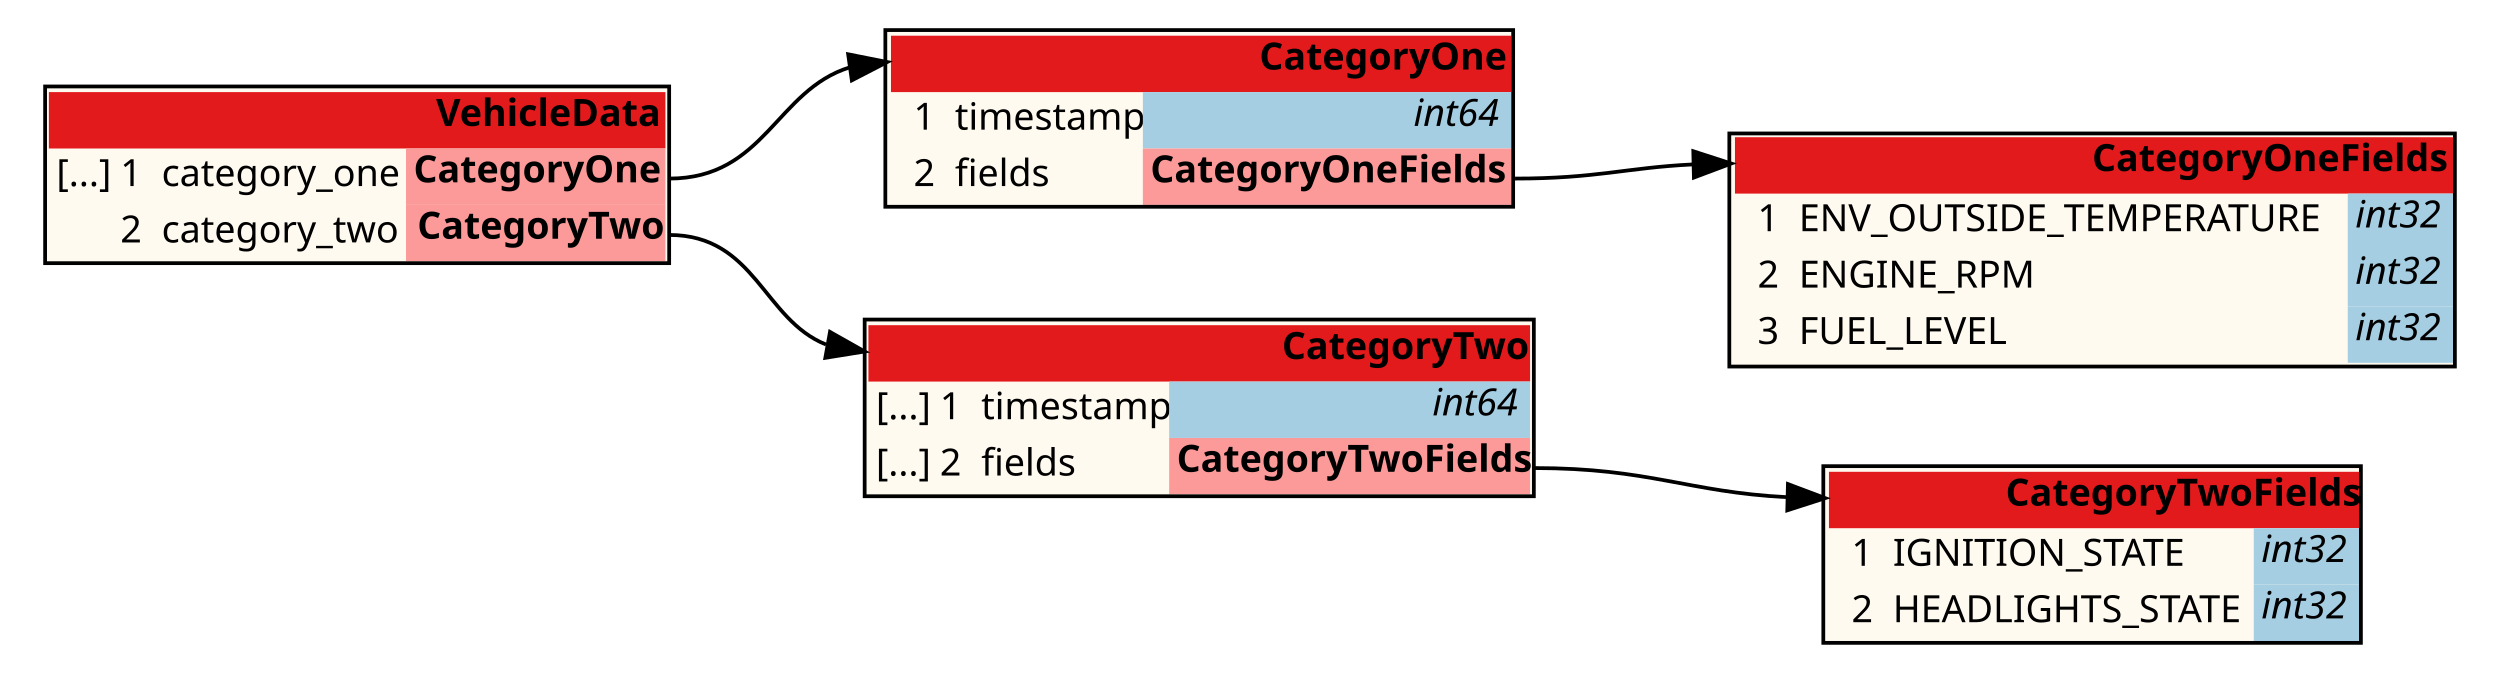
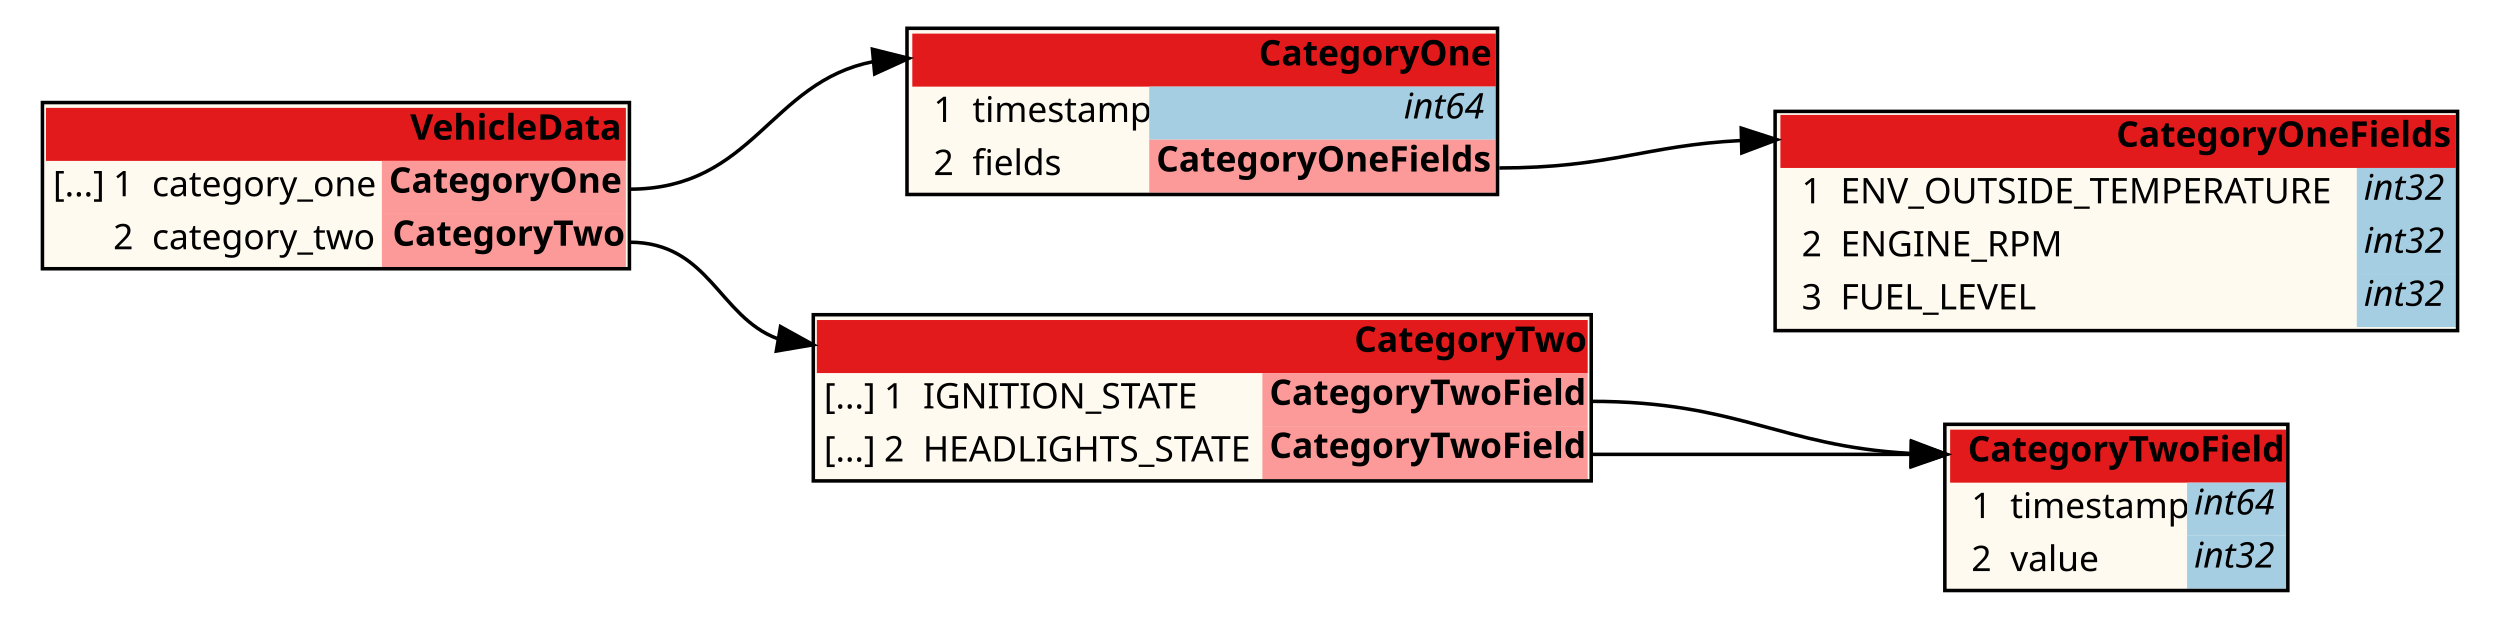
- <svg xmlns="http://www.w3.org/2000/svg" xmlns:xlink="http://www.w3.org/1999/xlink" width="665pt" height="179pt" viewBox="0.00 0.00 665.00 179.00">
-   <g id="graph0" class="graph" transform="scale(1 1) rotate(0) translate(4 175)">
+ <svg xmlns="http://www.w3.org/2000/svg" xmlns:xlink="http://www.w3.org/1999/xlink" width="707pt" height="175pt" viewBox="0.00 0.00 707.00 175.00">
+   <g id="graph0" class="graph" transform="scale(1 1) rotate(0) translate(4 171)">
    <g id="node1" class="node">
      <g id="a_node1">
-         <a xlink:title=".VehicleData">
-           <polygon fill="#fffaf0" stroke="transparent" points="8,-105 8,-152 174,-152 174,-105 8,-105" />
-           <polygon fill="#e31a1c" stroke="transparent" points="9,-135.5 9,-150.5 173,-150.5 173,-135.5 9,-135.5" />
-           <text text-anchor="start" x="112" y="-141.5" font-family="Ubuntu" font-weight="bold" font-size="10.00">VehicleData</text>
-           <text text-anchor="start" x="11" y="-125.5" font-family="Ubuntu" font-size="10.00">[...]</text>
-           <text text-anchor="start" x="28" y="-125.5" font-family="Ubuntu" font-size="10.00">1</text>
-           <text text-anchor="start" x="39" y="-125.5" font-family="Ubuntu" font-size="10.00">category_one</text>
-           <polygon fill="#fb9a99" stroke="transparent" points="104,-120.5 104,-135.5 173,-135.5 173,-120.5 104,-120.5" />
-           <text text-anchor="start" x="106" y="-126.5" font-family="Ubuntu" font-weight="bold" font-size="10.00">CategoryOne</text>
-           <text text-anchor="start" x="28" y="-110.5" font-family="Ubuntu" font-size="10.00">2</text>
-           <text text-anchor="start" x="39" y="-110.5" font-family="Ubuntu" font-size="10.00">category_two</text>
-           <polygon fill="#fb9a99" stroke="transparent" points="104,-105.5 104,-120.5 173,-120.5 173,-105.5 104,-105.5" />
-           <text text-anchor="start" x="107" y="-111.5" font-family="Ubuntu" font-weight="bold" font-size="10.00">CategoryTwo</text>
-           <polygon fill="none" stroke="black" points="8,-105 8,-152 174,-152 174,-105 8,-105" />
+         <a xlink:title=".VehicleData.CategoryTwoField">
+           <polygon fill="#fffaf0" stroke="transparent" points="546,-4 546,-51 643,-51 643,-4 546,-4" />
+           <polygon fill="#e31a1c" stroke="transparent" points="547.5,-34.5 547.5,-49.5 642.5,-49.5 642.5,-34.5 547.5,-34.5" />
+           <text text-anchor="start" x="552.5" y="-40.5" font-family="Ubuntu" font-weight="bold" font-size="10.00">CategoryTwoField</text>
+           <text text-anchor="start" x="553.5" y="-24.5" font-family="Ubuntu" font-size="10.00">1</text>
+           <text text-anchor="start" x="564.5" y="-24.5" font-family="Ubuntu" font-size="10.00">timestamp</text>
+           <polygon fill="#a6cee3" stroke="transparent" points="614.5,-19.5 614.5,-34.5 642.5,-34.5 642.5,-19.5 614.5,-19.5" />
+           <text text-anchor="start" x="616.5" y="-25.5" font-family="Ubuntu" font-style="italic" font-size="10.00">int64</text>
+           <text text-anchor="start" x="553.5" y="-9.5" font-family="Ubuntu" font-size="10.00">2</text>
+           <text text-anchor="start" x="564.5" y="-9.5" font-family="Ubuntu" font-size="10.00">value</text>
+           <polygon fill="#a6cee3" stroke="transparent" points="614.5,-4.5 614.5,-19.5 642.5,-19.5 642.5,-4.5 614.5,-4.5" />
+           <text text-anchor="start" x="616.5" y="-10.5" font-family="Ubuntu" font-style="italic" font-size="10.00">int32</text>
+           <polygon fill="none" stroke="black" points="546,-4 546,-51 643,-51 643,-4 546,-4" />
        </a>
      </g>
    </g>
    <g id="node2" class="node">
      <g id="a_node2">
-         <a xlink:title=".VehicleData.CategoryOne">
-           <polygon fill="#fffaf0" stroke="transparent" points="231.5,-120 231.5,-167 398.5,-167 398.5,-120 231.5,-120" />
-           <polygon fill="#e31a1c" stroke="transparent" points="233,-150.5 233,-165.5 398,-165.5 398,-150.5 233,-150.5" />
-           <text text-anchor="start" x="331" y="-156.5" font-family="Ubuntu" font-weight="bold" font-size="10.00">CategoryOne</text>
-           <text text-anchor="start" x="239" y="-140.5" font-family="Ubuntu" font-size="10.00">1</text>
-           <text text-anchor="start" x="250" y="-140.5" font-family="Ubuntu" font-size="10.00">timestamp</text>
-           <polygon fill="#a6cee3" stroke="transparent" points="300,-135.5 300,-150.5 398,-150.5 398,-135.5 300,-135.5" />
-           <text text-anchor="start" x="372" y="-141.5" font-family="Ubuntu" font-style="italic" font-size="10.00">int64</text>
-           <text text-anchor="start" x="239" y="-125.5" font-family="Ubuntu" font-size="10.00">2</text>
-           <text text-anchor="start" x="250" y="-125.5" font-family="Ubuntu" font-size="10.00">fields</text>
-           <polygon fill="#fb9a99" stroke="transparent" points="300,-120.5 300,-135.5 398,-135.5 398,-120.5 300,-120.5" />
-           <text text-anchor="start" x="302" y="-126.5" font-family="Ubuntu" font-weight="bold" font-size="10.00">CategoryOneFields</text>
-           <polygon fill="none" stroke="black" points="231.5,-120 231.5,-167 398.5,-167 398.5,-120 231.5,-120" />
-         </a>
-       </g>
-     </g>
-     <g id="edge2" class="edge">
-       <g id="a_edge2">
-         <a xlink:title="Ja_100 --&gt; Ja_103">
-           <path fill="none" stroke="#000000" d="M174,-127.5C199.46,-127.5 202.4,-151.02 222.05,-157.09" />
-           <polygon fill="#000000" stroke="#000000" points="221.61,-160.56 232,-158.5 222.59,-153.63 221.61,-160.56" />
+         <a xlink:title=".VehicleData">
+           <polygon fill="#fffaf0" stroke="transparent" points="8,-95 8,-142 174,-142 174,-95 8,-95" />
+           <polygon fill="#e31a1c" stroke="transparent" points="9,-125.5 9,-140.5 173,-140.5 173,-125.5 9,-125.5" />
+           <text text-anchor="start" x="112" y="-131.5" font-family="Ubuntu" font-weight="bold" font-size="10.00">VehicleData</text>
+           <text text-anchor="start" x="11" y="-115.5" font-family="Ubuntu" font-size="10.00">[...]</text>
+           <text text-anchor="start" x="28" y="-115.5" font-family="Ubuntu" font-size="10.00">1</text>
+           <text text-anchor="start" x="39" y="-115.5" font-family="Ubuntu" font-size="10.00">category_one</text>
+           <polygon fill="#fb9a99" stroke="transparent" points="104,-110.5 104,-125.5 173,-125.5 173,-110.5 104,-110.5" />
+           <text text-anchor="start" x="106" y="-116.5" font-family="Ubuntu" font-weight="bold" font-size="10.00">CategoryOne</text>
+           <text text-anchor="start" x="28" y="-100.5" font-family="Ubuntu" font-size="10.00">2</text>
+           <text text-anchor="start" x="39" y="-100.5" font-family="Ubuntu" font-size="10.00">category_two</text>
+           <polygon fill="#fb9a99" stroke="transparent" points="104,-95.5 104,-110.5 173,-110.5 173,-95.5 104,-95.5" />
+           <text text-anchor="start" x="107" y="-101.5" font-family="Ubuntu" font-weight="bold" font-size="10.00">CategoryTwo</text>
+           <polygon fill="none" stroke="black" points="8,-95 8,-142 174,-142 174,-95 8,-95" />
        </a>
      </g>
    </g>
    <g id="node3" class="node">
      <g id="a_node3">
-         <a xlink:title=".VehicleData.CategoryTwo">
-           <polygon fill="#fffaf0" stroke="transparent" points="226,-43 226,-90 404,-90 404,-43 226,-43" />
-           <polygon fill="#e31a1c" stroke="transparent" points="227,-73.5 227,-88.5 403,-88.5 403,-73.5 227,-73.5" />
-           <text text-anchor="start" x="337" y="-79.5" font-family="Ubuntu" font-weight="bold" font-size="10.00">CategoryTwo</text>
-           <text text-anchor="start" x="229" y="-63.5" font-family="Ubuntu" font-size="10.00">[...]</text>
-           <text text-anchor="start" x="246" y="-63.5" font-family="Ubuntu" font-size="10.00">1</text>
-           <text text-anchor="start" x="257" y="-63.5" font-family="Ubuntu" font-size="10.00">timestamp</text>
-           <polygon fill="#a6cee3" stroke="transparent" points="307,-58.5 307,-73.5 403,-73.5 403,-58.5 307,-58.5" />
-           <text text-anchor="start" x="377" y="-64.5" font-family="Ubuntu" font-style="italic" font-size="10.00">int64</text>
-           <text text-anchor="start" x="229" y="-48.5" font-family="Ubuntu" font-size="10.00">[...]</text>
-           <text text-anchor="start" x="246" y="-48.5" font-family="Ubuntu" font-size="10.00">2</text>
-           <text text-anchor="start" x="257" y="-48.5" font-family="Ubuntu" font-size="10.00">fields</text>
-           <polygon fill="#fb9a99" stroke="transparent" points="307,-43.5 307,-58.5 403,-58.5 403,-43.5 307,-43.5" />
-           <text text-anchor="start" x="309" y="-49.5" font-family="Ubuntu" font-weight="bold" font-size="10.00">CategoryTwoFields</text>
-           <polygon fill="none" stroke="black" points="226,-43 226,-90 404,-90 404,-43 226,-43" />
+         <a xlink:title=".VehicleData.CategoryOne">
+           <polygon fill="#fffaf0" stroke="transparent" points="252.5,-116 252.5,-163 419.5,-163 419.5,-116 252.5,-116" />
+           <polygon fill="#e31a1c" stroke="transparent" points="254,-146.5 254,-161.5 419,-161.5 419,-146.5 254,-146.5" />
+           <text text-anchor="start" x="352" y="-152.5" font-family="Ubuntu" font-weight="bold" font-size="10.00">CategoryOne</text>
+           <text text-anchor="start" x="260" y="-136.5" font-family="Ubuntu" font-size="10.00">1</text>
+           <text text-anchor="start" x="271" y="-136.5" font-family="Ubuntu" font-size="10.00">timestamp</text>
+           <polygon fill="#a6cee3" stroke="transparent" points="321,-131.5 321,-146.5 419,-146.5 419,-131.5 321,-131.5" />
+           <text text-anchor="start" x="393" y="-137.5" font-family="Ubuntu" font-style="italic" font-size="10.00">int64</text>
+           <text text-anchor="start" x="260" y="-121.5" font-family="Ubuntu" font-size="10.00">2</text>
+           <text text-anchor="start" x="271" y="-121.5" font-family="Ubuntu" font-size="10.00">fields</text>
+           <polygon fill="#fb9a99" stroke="transparent" points="321,-116.5 321,-131.5 419,-131.5 419,-116.5 321,-116.5" />
+           <text text-anchor="start" x="323" y="-122.5" font-family="Ubuntu" font-weight="bold" font-size="10.00">CategoryOneFields</text>
+           <polygon fill="none" stroke="black" points="252.5,-116 252.5,-163 419.5,-163 419.5,-116 252.5,-116" />
        </a>
      </g>
    </g>
    <g id="edge3" class="edge">
      <g id="a_edge3">
-         <a xlink:title="Ja_100 --&gt; Ja_104">
-           <path fill="none" stroke="#000000" d="M174,-112.5C196.91,-112.5 199,-90.02 215.73,-83.35" />
-           <polygon fill="#000000" stroke="#000000" points="216.78,-86.71 226,-81.5 215.54,-79.82 216.78,-86.71" />
+         <a xlink:title="Ja_100 --&gt; Ja_103">
+           <path fill="none" stroke="#000000" d="M174,-117.5C209.14,-117.5 213.63,-147.89 243.02,-153.59" />
+           <polygon fill="#000000" stroke="#000000" points="242.72,-157.07 253,-154.5 243.36,-150.1 242.72,-157.07" />
        </a>
      </g>
    </g>
    <g id="node4" class="node">
      <g id="a_node4">
-         <a xlink:title=".VehicleData.CategoryOneFields">
-           <polygon fill="#fffaf0" stroke="transparent" points="456,-77.5 456,-139.5 649,-139.5 649,-77.5 456,-77.5" />
-           <polygon fill="#e31a1c" stroke="transparent" points="457.5,-123.5 457.5,-138.5 648.5,-138.5 648.5,-123.5 457.5,-123.5" />
-           <text text-anchor="start" x="552.5" y="-129.5" font-family="Ubuntu" font-weight="bold" font-size="10.00">CategoryOneFields</text>
-           <text text-anchor="start" x="463.5" y="-113.5" font-family="Ubuntu" font-size="10.00">1</text>
-           <text text-anchor="start" x="474.5" y="-113.5" font-family="Ubuntu" font-size="10.00">ENV_OUTSIDE_TEMPERATURE</text>
-           <polygon fill="#a6cee3" stroke="transparent" points="620.5,-108.5 620.5,-123.5 648.5,-123.5 648.5,-108.5 620.5,-108.5" />
-           <text text-anchor="start" x="622.5" y="-114.5" font-family="Ubuntu" font-style="italic" font-size="10.00">int32</text>
-           <text text-anchor="start" x="463.5" y="-98.5" font-family="Ubuntu" font-size="10.00">2</text>
-           <text text-anchor="start" x="474.5" y="-98.5" font-family="Ubuntu" font-size="10.00">ENGINE_RPM</text>
-           <polygon fill="#a6cee3" stroke="transparent" points="620.5,-93.5 620.5,-108.5 648.5,-108.5 648.5,-93.5 620.5,-93.5" />
-           <text text-anchor="start" x="622.5" y="-99.5" font-family="Ubuntu" font-style="italic" font-size="10.00">int32</text>
-           <text text-anchor="start" x="463.5" y="-83.5" font-family="Ubuntu" font-size="10.00">3</text>
-           <text text-anchor="start" x="474.5" y="-83.5" font-family="Ubuntu" font-size="10.00">FUEL_LEVEL</text>
-           <polygon fill="#a6cee3" stroke="transparent" points="620.5,-78.5 620.5,-93.5 648.5,-93.5 648.5,-78.5 620.5,-78.5" />
-           <text text-anchor="start" x="622.5" y="-84.5" font-family="Ubuntu" font-style="italic" font-size="10.00">int32</text>
-           <polygon fill="none" stroke="black" points="456,-77.5 456,-139.5 649,-139.5 649,-77.5 456,-77.5" />
+         <a xlink:title=".VehicleData.CategoryTwo">
+           <polygon fill="#fffaf0" stroke="transparent" points="226,-35 226,-82 446,-82 446,-35 226,-35" />
+           <polygon fill="#e31a1c" stroke="transparent" points="227,-65.5 227,-80.5 445,-80.5 445,-65.5 227,-65.5" />
+           <text text-anchor="start" x="379" y="-71.5" font-family="Ubuntu" font-weight="bold" font-size="10.00">CategoryTwo</text>
+           <text text-anchor="start" x="229" y="-55.5" font-family="Ubuntu" font-size="10.00">[...]</text>
+           <text text-anchor="start" x="246" y="-55.5" font-family="Ubuntu" font-size="10.00">1</text>
+           <text text-anchor="start" x="257" y="-55.5" font-family="Ubuntu" font-size="10.00">IGNITION_STATE</text>
+           <polygon fill="#fb9a99" stroke="transparent" points="353,-50.5 353,-65.5 445,-65.5 445,-50.5 353,-50.5" />
+           <text text-anchor="start" x="355" y="-56.5" font-family="Ubuntu" font-weight="bold" font-size="10.00">CategoryTwoField</text>
+           <text text-anchor="start" x="229" y="-40.5" font-family="Ubuntu" font-size="10.00">[...]</text>
+           <text text-anchor="start" x="246" y="-40.5" font-family="Ubuntu" font-size="10.00">2</text>
+           <text text-anchor="start" x="257" y="-40.5" font-family="Ubuntu" font-size="10.00">HEADLIGHTS_STATE</text>
+           <polygon fill="#fb9a99" stroke="transparent" points="353,-35.5 353,-50.5 445,-50.5 445,-35.5 353,-35.5" />
+           <text text-anchor="start" x="355" y="-41.5" font-family="Ubuntu" font-weight="bold" font-size="10.00">CategoryTwoField</text>
+           <polygon fill="none" stroke="black" points="226,-35 226,-82 446,-82 446,-35 226,-35" />
        </a>
      </g>
    </g>
    <g id="edge4" class="edge">
      <g id="a_edge4">
-         <a xlink:title="Ja_103 --&gt; Ja_101">
-           <path fill="none" stroke="#000000" d="M399,-127.5C420.81,-127.5 428.6,-130.4 446.24,-131.26" />
-           <polygon fill="#000000" stroke="#000000" points="446.42,-134.77 456.5,-131.5 446.58,-127.77 446.42,-134.77" />
+         <a xlink:title="Ja_100 --&gt; Ja_104">
+           <path fill="none" stroke="#000000" d="M174,-102.5C196.53,-102.5 199.21,-81.47 215.85,-75.23" />
+           <polygon fill="#000000" stroke="#000000" points="216.73,-78.63 226,-73.5 215.55,-71.73 216.73,-78.63" />
        </a>
      </g>
    </g>
    <g id="node5" class="node">
      <g id="a_node5">
-         <a xlink:title=".VehicleData.CategoryTwoFields">
-           <polygon fill="#fffaf0" stroke="transparent" points="481,-4 481,-51 624,-51 624,-4 481,-4" />
-           <polygon fill="#e31a1c" stroke="transparent" points="482.5,-34.5 482.5,-49.5 623.5,-49.5 623.5,-34.5 482.5,-34.5" />
-           <text text-anchor="start" x="529.5" y="-40.5" font-family="Ubuntu" font-weight="bold" font-size="10.00">CategoryTwoFields</text>
-           <text text-anchor="start" x="488.5" y="-24.5" font-family="Ubuntu" font-size="10.00">1</text>
-           <text text-anchor="start" x="499.5" y="-24.5" font-family="Ubuntu" font-size="10.00">IGNITION_STATE</text>
-           <polygon fill="#a6cee3" stroke="transparent" points="595.5,-19.5 595.5,-34.5 623.5,-34.5 623.5,-19.5 595.5,-19.5" />
-           <text text-anchor="start" x="597.5" y="-25.5" font-family="Ubuntu" font-style="italic" font-size="10.00">int32</text>
-           <text text-anchor="start" x="488.5" y="-9.5" font-family="Ubuntu" font-size="10.00">2</text>
-           <text text-anchor="start" x="499.5" y="-9.5" font-family="Ubuntu" font-size="10.00">HEADLIGHTS_STATE</text>
-           <polygon fill="#a6cee3" stroke="transparent" points="595.5,-4.5 595.5,-19.5 623.5,-19.5 623.5,-4.5 595.5,-4.5" />
-           <text text-anchor="start" x="597.5" y="-10.5" font-family="Ubuntu" font-style="italic" font-size="10.00">int32</text>
-           <polygon fill="none" stroke="black" points="481,-4 481,-51 624,-51 624,-4 481,-4" />
+         <a xlink:title=".VehicleData.CategoryOneFields">
+           <polygon fill="#fffaf0" stroke="transparent" points="498,-77.5 498,-139.5 691,-139.5 691,-77.5 498,-77.5" />
+           <polygon fill="#e31a1c" stroke="transparent" points="499.5,-123.5 499.5,-138.5 690.5,-138.5 690.5,-123.5 499.5,-123.5" />
+           <text text-anchor="start" x="594.5" y="-129.5" font-family="Ubuntu" font-weight="bold" font-size="10.00">CategoryOneFields</text>
+           <text text-anchor="start" x="505.5" y="-113.5" font-family="Ubuntu" font-size="10.00">1</text>
+           <text text-anchor="start" x="516.5" y="-113.5" font-family="Ubuntu" font-size="10.00">ENV_OUTSIDE_TEMPERATURE</text>
+           <polygon fill="#a6cee3" stroke="transparent" points="662.5,-108.5 662.5,-123.5 690.5,-123.5 690.5,-108.5 662.5,-108.5" />
+           <text text-anchor="start" x="664.5" y="-114.5" font-family="Ubuntu" font-style="italic" font-size="10.00">int32</text>
+           <text text-anchor="start" x="505.5" y="-98.5" font-family="Ubuntu" font-size="10.00">2</text>
+           <text text-anchor="start" x="516.5" y="-98.5" font-family="Ubuntu" font-size="10.00">ENGINE_RPM</text>
+           <polygon fill="#a6cee3" stroke="transparent" points="662.5,-93.5 662.5,-108.5 690.5,-108.5 690.5,-93.5 662.5,-93.5" />
+           <text text-anchor="start" x="664.5" y="-99.5" font-family="Ubuntu" font-style="italic" font-size="10.00">int32</text>
+           <text text-anchor="start" x="505.5" y="-83.5" font-family="Ubuntu" font-size="10.00">3</text>
+           <text text-anchor="start" x="516.5" y="-83.5" font-family="Ubuntu" font-size="10.00">FUEL_LEVEL</text>
+           <polygon fill="#a6cee3" stroke="transparent" points="662.5,-78.5 662.5,-93.5 690.5,-93.5 690.5,-78.5 662.5,-78.5" />
+           <text text-anchor="start" x="664.5" y="-84.5" font-family="Ubuntu" font-style="italic" font-size="10.00">int32</text>
+           <polygon fill="none" stroke="black" points="498,-77.5 498,-139.5 691,-139.5 691,-77.5 498,-77.5" />
+         </a>
+       </g>
+     </g>
+     <g id="edge5" class="edge">
+       <g id="a_edge5">
+         <a xlink:title="Ja_103 --&gt; Ja_101">
+           <path fill="none" stroke="#000000" d="M420,-123.5C451.37,-123.5 461.37,-129.9 488.23,-131.25" />
+           <polygon fill="#000000" stroke="#000000" points="488.42,-134.76 498.5,-131.5 488.59,-127.76 488.42,-134.76" />
        </a>
      </g>
    </g>
    <g id="edge1" class="edge">
      <g id="a_edge1">
        <a xlink:title="Ja_104 --&gt; Ja_102">
-           <path fill="none" stroke="#000000" d="M404,-50.5C434.98,-50.5 444.84,-44.1 471.36,-42.75" />
-           <polygon fill="#000000" stroke="#000000" points="471.59,-46.24 481.5,-42.5 471.42,-39.25 471.59,-46.24" />
+           <path fill="none" stroke="#000000" d="M446,-57.5C487.46,-57.5 499.43,-44.86 536.05,-42.79" />
+           <polygon fill="#000000" stroke="#000000" points="536.6,-46.27 546.5,-42.5 536.41,-39.28 536.6,-46.27" />
+         </a>
+       </g>
+     </g>
+     <g id="edge2" class="edge">
+       <g id="a_edge2">
+         <a xlink:title="Ja_104 --&gt; Ja_102">
+           <path fill="none" stroke="#000000" d="M446,-42.5C487,-42.5 499.78,-42.5 536.15,-42.5" />
+           <polygon fill="#000000" stroke="#000000" points="536.5,-46 546.5,-42.5 536.5,-39 536.5,-46" />
        </a>
      </g>
    </g>
  </g>
</svg>
